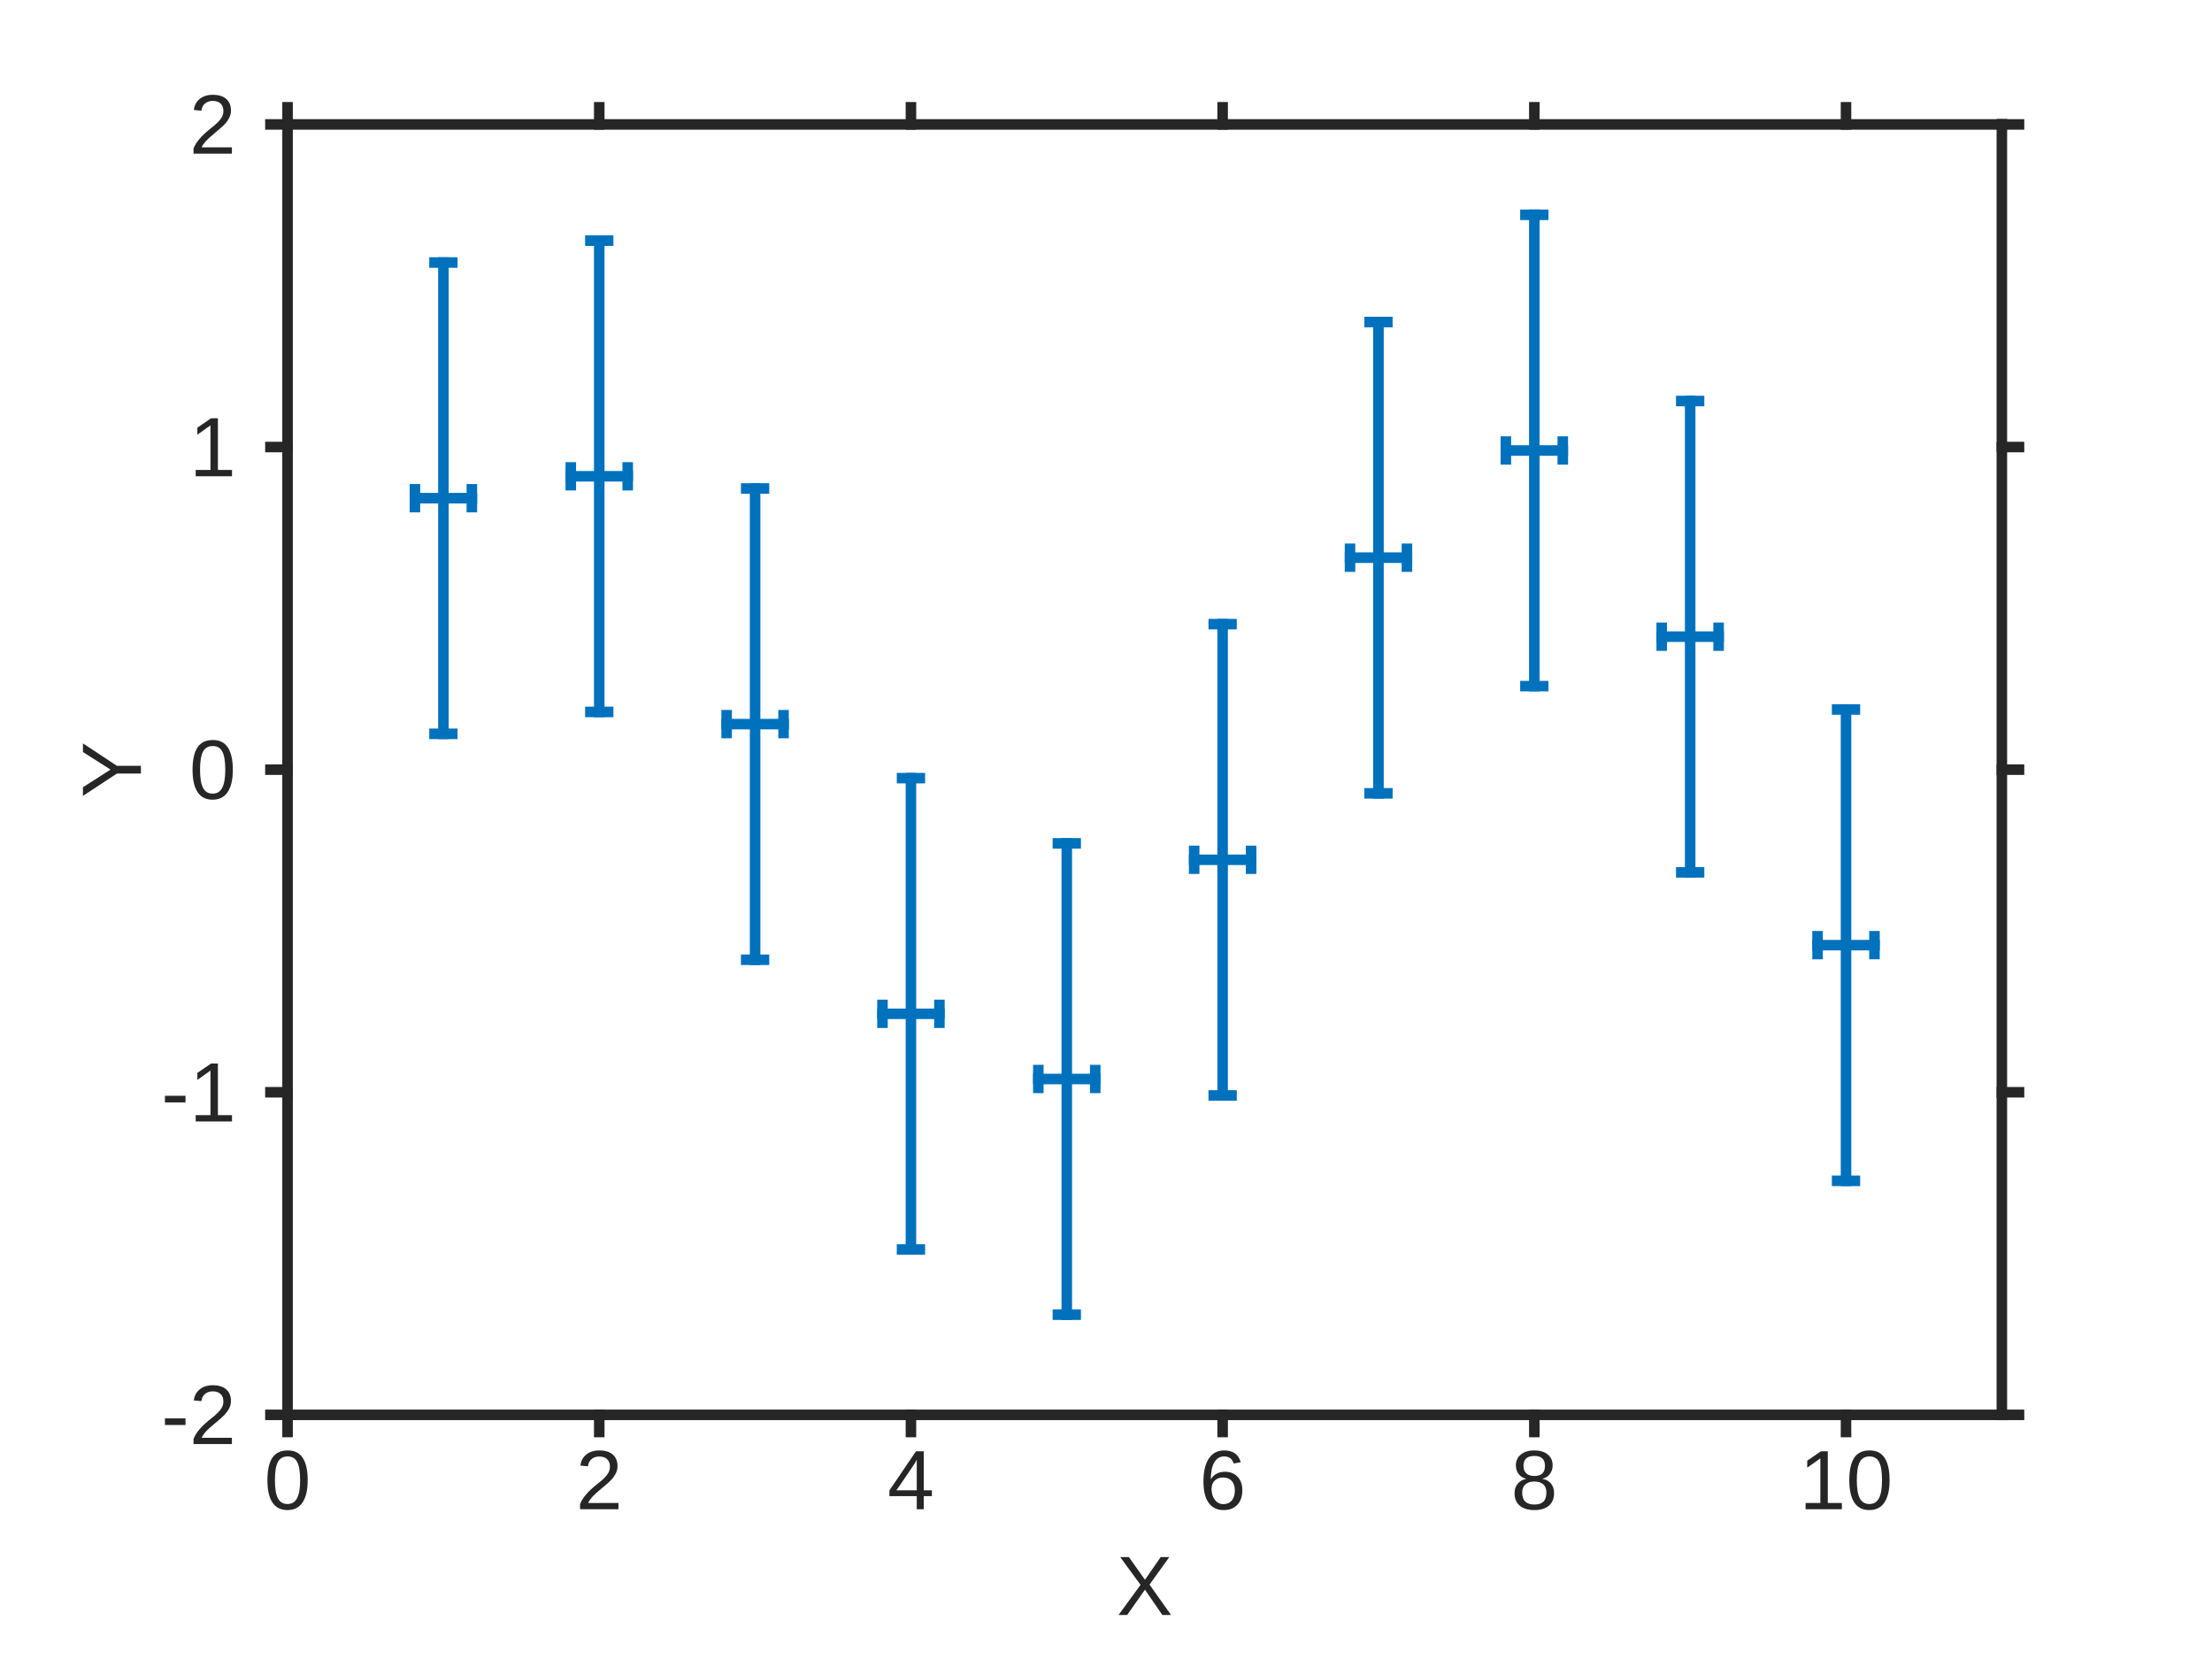
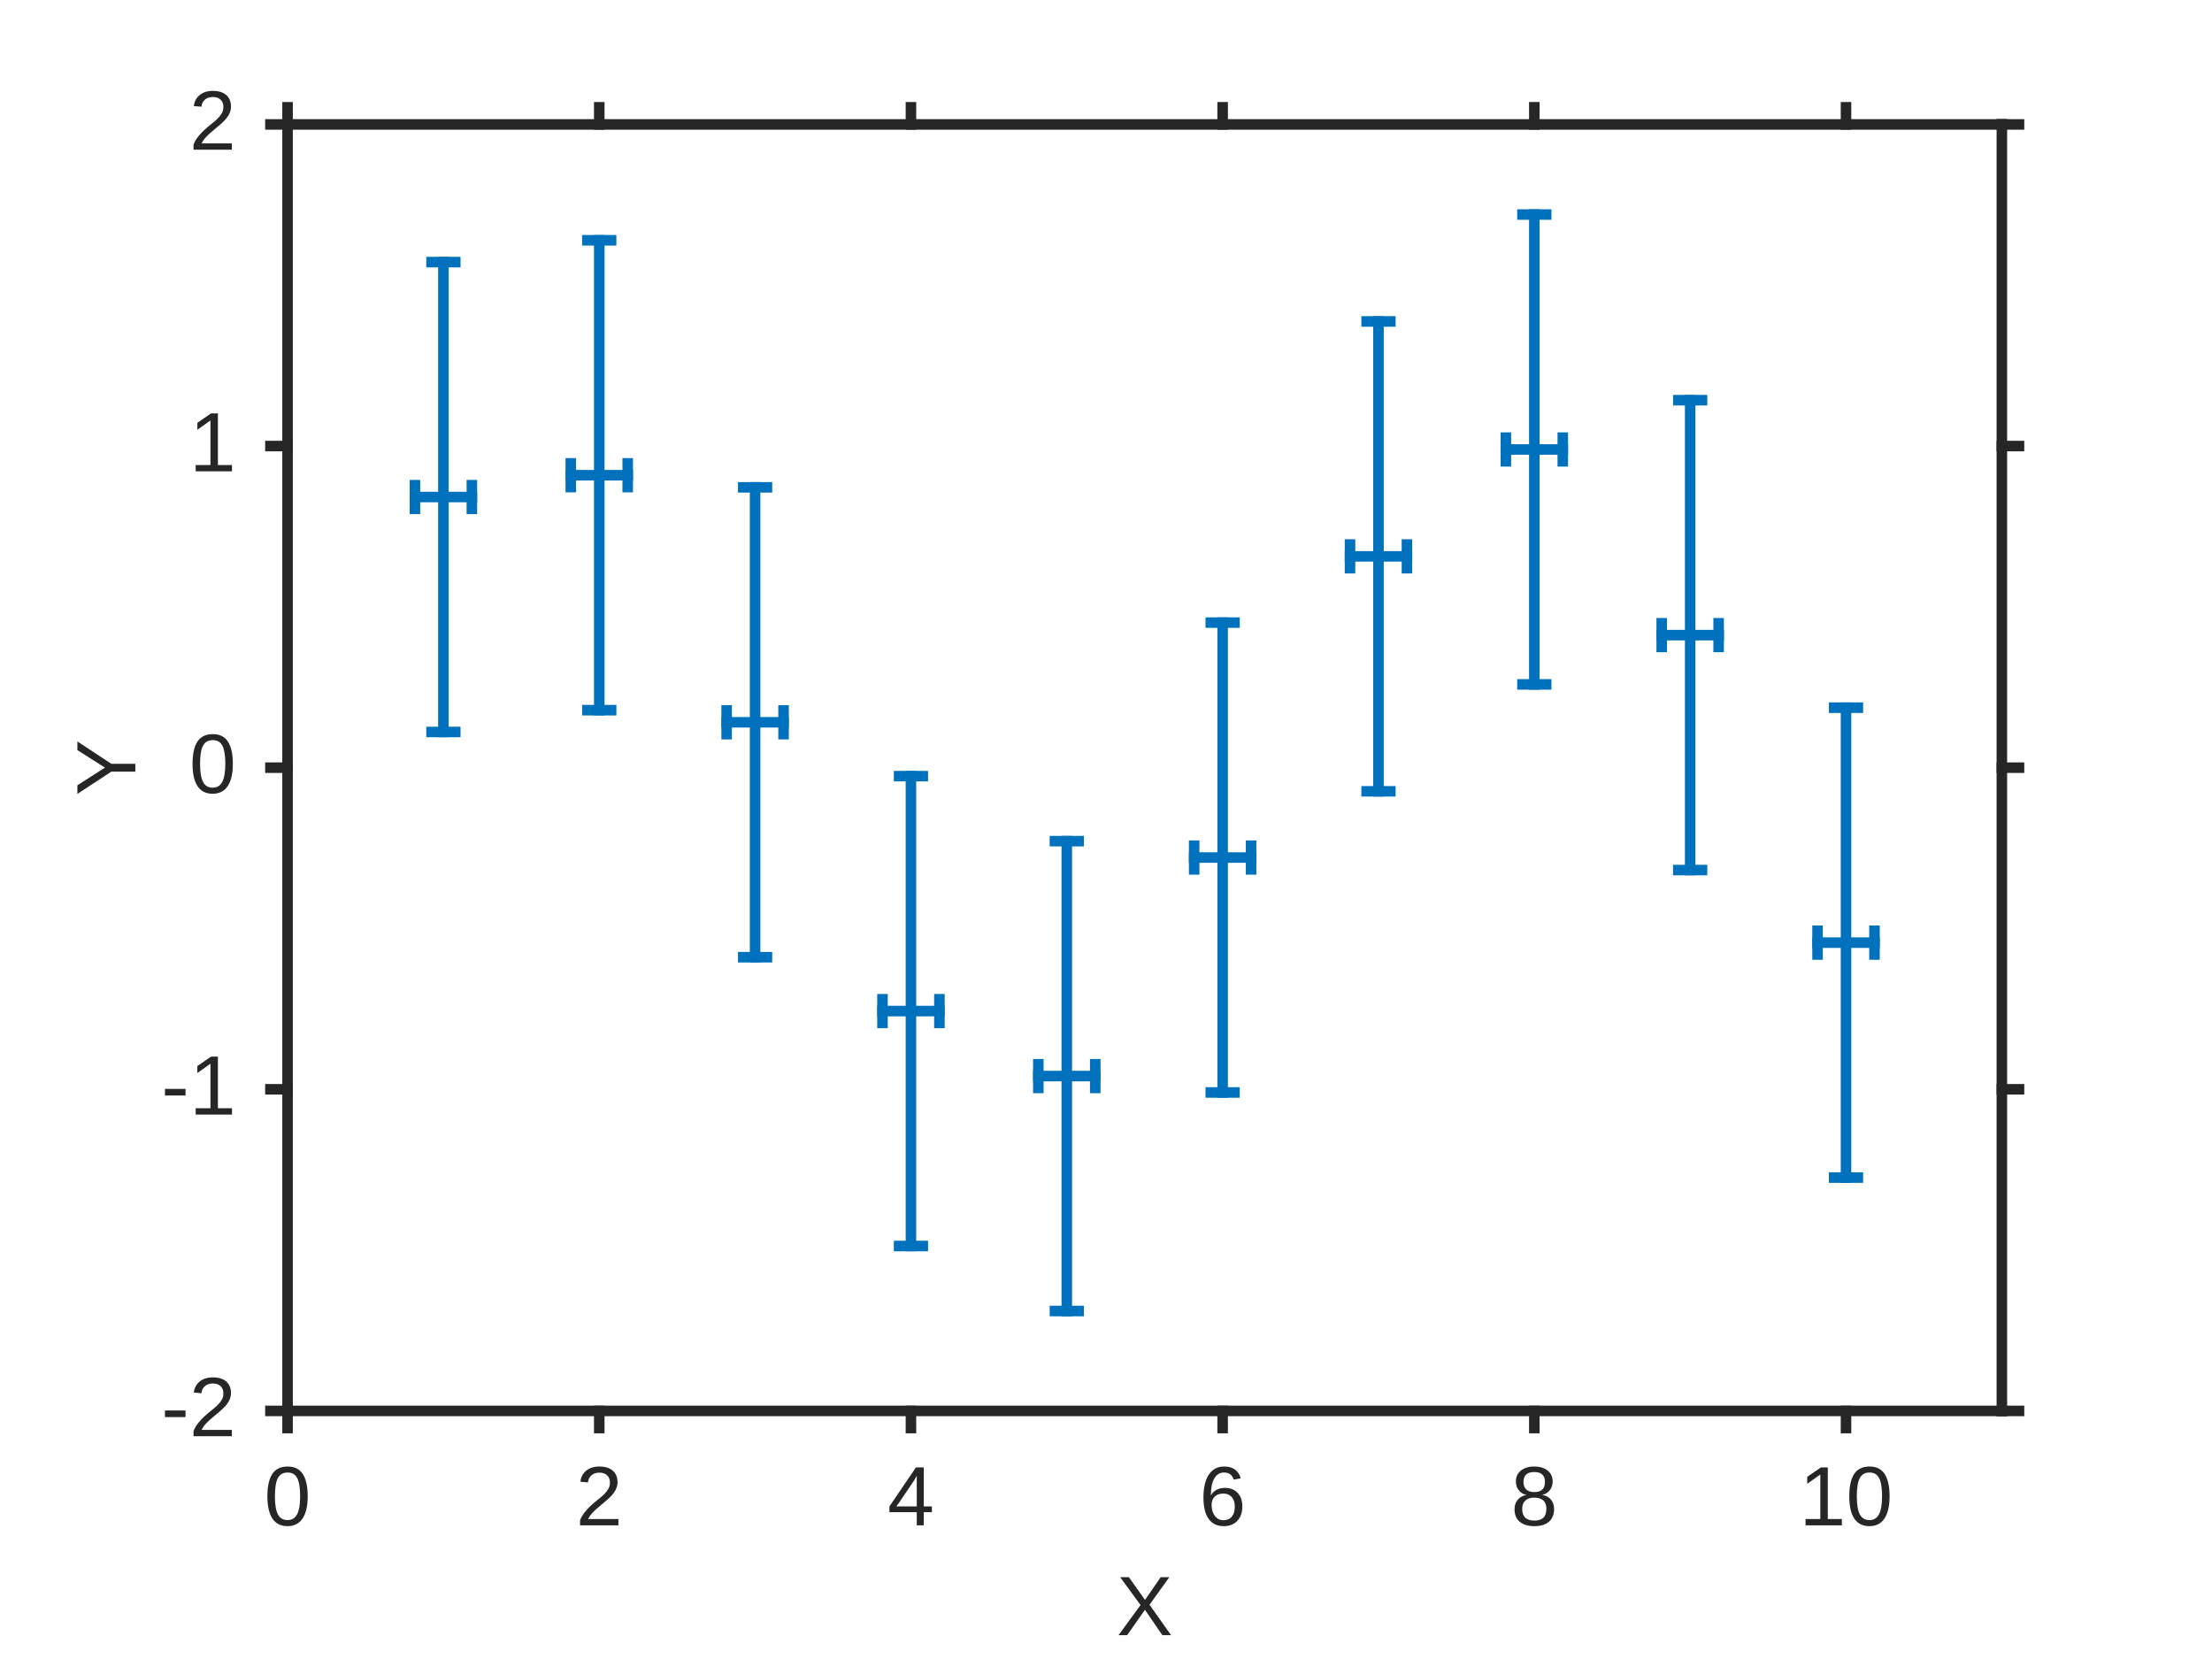
- <svg xmlns="http://www.w3.org/2000/svg" preserveAspectRatio="xMinYMin meet" width="100%" height="100%" fill="none" viewBox="0 0 746.667 560.000" version="1.1">
+ <svg xmlns="http://www.w3.org/2000/svg" preserveAspectRatio="xMinYMin meet" width="100%" height="100%" fill="none" viewBox="0 0 560.000 420.000" version="1.1">
  <g id="topgroup">
-     <rect x="0" y="0" width="746.667" height="560.000" fill="#ffffff" stroke="none" />
+     <rect x="0" y="0" width="560.000" height="420.000" fill="#ffffff" stroke="none" />
    <g id="ID000000">
-       <polygon fill="#ffffff" fill-opacity="1.000" stroke="none" points="97.067,477.591 675.733,477.591 675.733,42.000 97.067,42.000 " />
-       <polygon fill="#ffffff" fill-opacity="1.000" stroke="none" points="97.067,42.000 675.733,42.000 675.733,42.000 97.067,42.000 " />
-       <polygon fill="#ffffff" fill-opacity="1.000" stroke="none" points="97.067,477.591 97.067,477.591 97.067,42.000 97.067,42.000 " />
+       <polygon fill="#ffffff" fill-opacity="1.000" stroke="none" points="72.800,357.193 506.800,357.193 506.800,31.500 72.800,31.500 " />
+       <polygon fill="#ffffff" fill-opacity="1.000" stroke="none" points="72.800,31.500 506.800,31.500 506.800,31.500 72.800,31.500 " />
+       <polygon fill="#ffffff" fill-opacity="1.000" stroke="none" points="72.800,357.193 72.800,357.193 72.800,31.500 72.800,31.500 " />
      <g>
        <g id="ID000002">
-           <g transform="translate(53.591,259.795)">
+           <g transform="translate(38.527,194.347)">
            <g transform="rotate(-90.000)">
-               <text x="0.000" y="0.000" font-family="Arial" text-anchor="middle" dominant-baseline="text-after-edge" font-size="21.333pt" fill="#262626">
+               <text x="0.000" y="-0.2em" font-family="Arial" text-anchor="middle" dominant-baseline="auto" font-size="16.000pt" fill="#262626">
                <tspan>Y</tspan>
              </text>
            </g>
          </g>
        </g>
        <g id="ID000003">
-           <g transform="translate(386.400,526.354)">
+           <g transform="translate(289.800,394.765)">
            <g transform="rotate(-0.000)">
-               <text x="0.000" y="0.000" font-family="Arial" text-anchor="middle" dominant-baseline="text-before-edge" font-size="21.333pt" fill="#262626">
+               <text x="0.000" y="0.9em" font-family="Arial" text-anchor="middle" dominant-baseline="auto" font-size="16.000pt" fill="#262626">
                <tspan>X</tspan>
              </text>
            </g>
          </g>
        </g>
        <g id="ID000004">
</g>
        <g id="ID000005" clip-path="url(#ID000001)">
-           <polyline fill="none" stroke-linecap="square" stroke-linejoin="round" stroke="#0071bc" stroke-width="2.667pt" stroke-dasharray="none" stroke-opacity="1.000" points="140.066,168.161 159.280,168.161 " />
-           <polyline fill="none" stroke-linecap="square" stroke-linejoin="round" stroke="#0071bc" stroke-width="2.667pt" stroke-dasharray="none" stroke-opacity="1.000" points="192.672,160.775 211.886,160.775 " />
-           <polyline fill="none" stroke-linecap="square" stroke-linejoin="round" stroke="#0071bc" stroke-width="2.667pt" stroke-dasharray="none" stroke-opacity="1.000" points="245.278,244.428 264.492,244.428 " />
-           <polyline fill="none" stroke-linecap="square" stroke-linejoin="round" stroke="#0071bc" stroke-width="2.667pt" stroke-dasharray="none" stroke-opacity="1.000" points="297.884,342.210 317.098,342.210 " />
-           <polyline fill="none" stroke-linecap="square" stroke-linejoin="round" stroke="#0071bc" stroke-width="2.667pt" stroke-dasharray="none" stroke-opacity="1.000" points="350.490,364.220 369.704,364.220 " />
-           <polyline fill="none" stroke-linecap="square" stroke-linejoin="round" stroke="#0071bc" stroke-width="2.667pt" stroke-dasharray="none" stroke-opacity="1.000" points="403.096,290.223 422.310,290.223 " />
-           <polyline fill="none" stroke-linecap="square" stroke-linejoin="round" stroke="#0071bc" stroke-width="2.667pt" stroke-dasharray="none" stroke-opacity="1.000" points="455.702,188.251 474.916,188.251 " />
-           <polyline fill="none" stroke-linecap="square" stroke-linejoin="round" stroke="#0071bc" stroke-width="2.667pt" stroke-dasharray="none" stroke-opacity="1.000" points="508.308,152.057 527.522,152.057 " />
-           <polyline fill="none" stroke-linecap="square" stroke-linejoin="round" stroke="#0071bc" stroke-width="2.667pt" stroke-dasharray="none" stroke-opacity="1.000" points="560.914,214.917 580.128,214.917 " />
-           <polyline fill="none" stroke-linecap="square" stroke-linejoin="round" stroke="#0071bc" stroke-width="2.667pt" stroke-dasharray="none" stroke-opacity="1.000" points="613.520,319.038 632.734,319.038 " />
-           <polyline fill="none" stroke-linecap="square" stroke-linejoin="round" stroke="#0071bc" stroke-width="2.667pt" stroke-dasharray="none" stroke-opacity="1.000" points="140.066,171.161 140.066,165.161 " />
-           <polyline fill="none" stroke-linecap="square" stroke-linejoin="round" stroke="#0071bc" stroke-width="2.667pt" stroke-dasharray="none" stroke-opacity="1.000" points="159.280,171.161 159.280,165.161 " />
-           <polyline fill="none" stroke-linecap="square" stroke-linejoin="round" stroke="#0071bc" stroke-width="2.667pt" stroke-dasharray="none" stroke-opacity="1.000" points="192.672,163.775 192.672,157.775 " />
-           <polyline fill="none" stroke-linecap="square" stroke-linejoin="round" stroke="#0071bc" stroke-width="2.667pt" stroke-dasharray="none" stroke-opacity="1.000" points="211.886,163.775 211.886,157.775 " />
-           <polyline fill="none" stroke-linecap="square" stroke-linejoin="round" stroke="#0071bc" stroke-width="2.667pt" stroke-dasharray="none" stroke-opacity="1.000" points="245.278,247.428 245.278,241.428 " />
-           <polyline fill="none" stroke-linecap="square" stroke-linejoin="round" stroke="#0071bc" stroke-width="2.667pt" stroke-dasharray="none" stroke-opacity="1.000" points="264.492,247.428 264.492,241.428 " />
-           <polyline fill="none" stroke-linecap="square" stroke-linejoin="round" stroke="#0071bc" stroke-width="2.667pt" stroke-dasharray="none" stroke-opacity="1.000" points="297.884,345.210 297.884,339.210 " />
-           <polyline fill="none" stroke-linecap="square" stroke-linejoin="round" stroke="#0071bc" stroke-width="2.667pt" stroke-dasharray="none" stroke-opacity="1.000" points="317.098,345.210 317.098,339.210 " />
-           <polyline fill="none" stroke-linecap="square" stroke-linejoin="round" stroke="#0071bc" stroke-width="2.667pt" stroke-dasharray="none" stroke-opacity="1.000" points="350.490,367.220 350.490,361.220 " />
-           <polyline fill="none" stroke-linecap="square" stroke-linejoin="round" stroke="#0071bc" stroke-width="2.667pt" stroke-dasharray="none" stroke-opacity="1.000" points="369.704,367.220 369.704,361.220 " />
-           <polyline fill="none" stroke-linecap="square" stroke-linejoin="round" stroke="#0071bc" stroke-width="2.667pt" stroke-dasharray="none" stroke-opacity="1.000" points="403.096,293.223 403.096,287.223 " />
-           <polyline fill="none" stroke-linecap="square" stroke-linejoin="round" stroke="#0071bc" stroke-width="2.667pt" stroke-dasharray="none" stroke-opacity="1.000" points="422.310,293.223 422.310,287.223 " />
-           <polyline fill="none" stroke-linecap="square" stroke-linejoin="round" stroke="#0071bc" stroke-width="2.667pt" stroke-dasharray="none" stroke-opacity="1.000" points="455.702,191.251 455.702,185.251 " />
-           <polyline fill="none" stroke-linecap="square" stroke-linejoin="round" stroke="#0071bc" stroke-width="2.667pt" stroke-dasharray="none" stroke-opacity="1.000" points="474.916,191.251 474.916,185.251 " />
-           <polyline fill="none" stroke-linecap="square" stroke-linejoin="round" stroke="#0071bc" stroke-width="2.667pt" stroke-dasharray="none" stroke-opacity="1.000" points="508.308,155.057 508.308,149.057 " />
-           <polyline fill="none" stroke-linecap="square" stroke-linejoin="round" stroke="#0071bc" stroke-width="2.667pt" stroke-dasharray="none" stroke-opacity="1.000" points="527.522,155.057 527.522,149.057 " />
-           <polyline fill="none" stroke-linecap="square" stroke-linejoin="round" stroke="#0071bc" stroke-width="2.667pt" stroke-dasharray="none" stroke-opacity="1.000" points="560.914,217.917 560.914,211.917 " />
-           <polyline fill="none" stroke-linecap="square" stroke-linejoin="round" stroke="#0071bc" stroke-width="2.667pt" stroke-dasharray="none" stroke-opacity="1.000" points="580.128,217.917 580.128,211.917 " />
-           <polyline fill="none" stroke-linecap="square" stroke-linejoin="round" stroke="#0071bc" stroke-width="2.667pt" stroke-dasharray="none" stroke-opacity="1.000" points="613.520,322.038 613.520,316.038 " />
-           <polyline fill="none" stroke-linecap="square" stroke-linejoin="round" stroke="#0071bc" stroke-width="2.667pt" stroke-dasharray="none" stroke-opacity="1.000" points="632.734,322.038 632.734,316.038 " />
-           <polyline fill="none" stroke-linecap="square" stroke-linejoin="round" stroke="#0071bc" stroke-width="2.667pt" stroke-dasharray="none" stroke-opacity="1.000" points="149.673,247.708 149.673,88.615 " />
-           <polyline fill="none" stroke-linecap="square" stroke-linejoin="round" stroke="#0071bc" stroke-width="2.667pt" stroke-dasharray="none" stroke-opacity="1.000" points="202.279,240.322 202.279,81.228 " />
-           <polyline fill="none" stroke-linecap="square" stroke-linejoin="round" stroke="#0071bc" stroke-width="2.667pt" stroke-dasharray="none" stroke-opacity="1.000" points="254.885,323.975 254.885,164.881 " />
-           <polyline fill="none" stroke-linecap="square" stroke-linejoin="round" stroke="#0071bc" stroke-width="2.667pt" stroke-dasharray="none" stroke-opacity="1.000" points="307.491,421.756 307.491,262.663 " />
-           <polyline fill="none" stroke-linecap="square" stroke-linejoin="round" stroke="#0071bc" stroke-width="2.667pt" stroke-dasharray="none" stroke-opacity="1.000" points="360.097,443.767 360.097,284.674 " />
-           <polyline fill="none" stroke-linecap="square" stroke-linejoin="round" stroke="#0071bc" stroke-width="2.667pt" stroke-dasharray="none" stroke-opacity="1.000" points="412.703,369.770 412.703,210.677 " />
-           <polyline fill="none" stroke-linecap="square" stroke-linejoin="round" stroke="#0071bc" stroke-width="2.667pt" stroke-dasharray="none" stroke-opacity="1.000" points="465.309,267.798 465.309,108.705 " />
-           <polyline fill="none" stroke-linecap="square" stroke-linejoin="round" stroke="#0071bc" stroke-width="2.667pt" stroke-dasharray="none" stroke-opacity="1.000" points="517.915,231.603 517.915,72.510 " />
-           <polyline fill="none" stroke-linecap="square" stroke-linejoin="round" stroke="#0071bc" stroke-width="2.667pt" stroke-dasharray="none" stroke-opacity="1.000" points="570.521,294.463 570.521,135.370 " />
-           <polyline fill="none" stroke-linecap="square" stroke-linejoin="round" stroke="#0071bc" stroke-width="2.667pt" stroke-dasharray="none" stroke-opacity="1.000" points="623.127,398.585 623.127,239.492 " />
-           <polyline fill="none" stroke-linecap="square" stroke-linejoin="round" stroke="#0071bc" stroke-width="2.667pt" stroke-dasharray="none" stroke-opacity="1.000" points="152.673,247.708 146.673,247.708 " />
-           <polyline fill="none" stroke-linecap="square" stroke-linejoin="round" stroke="#0071bc" stroke-width="2.667pt" stroke-dasharray="none" stroke-opacity="1.000" points="152.673,88.615 146.673,88.615 " />
-           <polyline fill="none" stroke-linecap="square" stroke-linejoin="round" stroke="#0071bc" stroke-width="2.667pt" stroke-dasharray="none" stroke-opacity="1.000" points="205.279,240.322 199.279,240.322 " />
-           <polyline fill="none" stroke-linecap="square" stroke-linejoin="round" stroke="#0071bc" stroke-width="2.667pt" stroke-dasharray="none" stroke-opacity="1.000" points="205.279,81.228 199.279,81.228 " />
-           <polyline fill="none" stroke-linecap="square" stroke-linejoin="round" stroke="#0071bc" stroke-width="2.667pt" stroke-dasharray="none" stroke-opacity="1.000" points="257.885,323.975 251.885,323.975 " />
-           <polyline fill="none" stroke-linecap="square" stroke-linejoin="round" stroke="#0071bc" stroke-width="2.667pt" stroke-dasharray="none" stroke-opacity="1.000" points="257.885,164.881 251.885,164.881 " />
-           <polyline fill="none" stroke-linecap="square" stroke-linejoin="round" stroke="#0071bc" stroke-width="2.667pt" stroke-dasharray="none" stroke-opacity="1.000" points="310.491,421.756 304.491,421.756 " />
-           <polyline fill="none" stroke-linecap="square" stroke-linejoin="round" stroke="#0071bc" stroke-width="2.667pt" stroke-dasharray="none" stroke-opacity="1.000" points="310.491,262.663 304.491,262.663 " />
-           <polyline fill="none" stroke-linecap="square" stroke-linejoin="round" stroke="#0071bc" stroke-width="2.667pt" stroke-dasharray="none" stroke-opacity="1.000" points="363.097,443.767 357.097,443.767 " />
-           <polyline fill="none" stroke-linecap="square" stroke-linejoin="round" stroke="#0071bc" stroke-width="2.667pt" stroke-dasharray="none" stroke-opacity="1.000" points="363.097,284.674 357.097,284.674 " />
-           <polyline fill="none" stroke-linecap="square" stroke-linejoin="round" stroke="#0071bc" stroke-width="2.667pt" stroke-dasharray="none" stroke-opacity="1.000" points="415.703,369.770 409.703,369.770 " />
-           <polyline fill="none" stroke-linecap="square" stroke-linejoin="round" stroke="#0071bc" stroke-width="2.667pt" stroke-dasharray="none" stroke-opacity="1.000" points="415.703,210.677 409.703,210.677 " />
-           <polyline fill="none" stroke-linecap="square" stroke-linejoin="round" stroke="#0071bc" stroke-width="2.667pt" stroke-dasharray="none" stroke-opacity="1.000" points="468.309,267.798 462.309,267.798 " />
-           <polyline fill="none" stroke-linecap="square" stroke-linejoin="round" stroke="#0071bc" stroke-width="2.667pt" stroke-dasharray="none" stroke-opacity="1.000" points="468.309,108.705 462.309,108.705 " />
-           <polyline fill="none" stroke-linecap="square" stroke-linejoin="round" stroke="#0071bc" stroke-width="2.667pt" stroke-dasharray="none" stroke-opacity="1.000" points="520.915,231.603 514.915,231.603 " />
-           <polyline fill="none" stroke-linecap="square" stroke-linejoin="round" stroke="#0071bc" stroke-width="2.667pt" stroke-dasharray="none" stroke-opacity="1.000" points="520.915,72.510 514.915,72.510 " />
-           <polyline fill="none" stroke-linecap="square" stroke-linejoin="round" stroke="#0071bc" stroke-width="2.667pt" stroke-dasharray="none" stroke-opacity="1.000" points="573.521,294.463 567.521,294.463 " />
-           <polyline fill="none" stroke-linecap="square" stroke-linejoin="round" stroke="#0071bc" stroke-width="2.667pt" stroke-dasharray="none" stroke-opacity="1.000" points="573.521,135.370 567.521,135.370 " />
-           <polyline fill="none" stroke-linecap="square" stroke-linejoin="round" stroke="#0071bc" stroke-width="2.667pt" stroke-dasharray="none" stroke-opacity="1.000" points="626.127,398.585 620.127,398.585 " />
-           <polyline fill="none" stroke-linecap="square" stroke-linejoin="round" stroke="#0071bc" stroke-width="2.667pt" stroke-dasharray="none" stroke-opacity="1.000" points="626.127,239.492 620.127,239.492 " />
+           <polyline fill="none" stroke-linecap="square" stroke-linejoin="round" stroke="#0071bc" stroke-width="2.000pt" stroke-dasharray="none" stroke-opacity="1.000" points="105.049,125.831 119.460,125.831 " />
+           <polyline fill="none" stroke-linecap="square" stroke-linejoin="round" stroke="#0071bc" stroke-width="2.000pt" stroke-dasharray="none" stroke-opacity="1.000" points="144.504,120.309 158.914,120.309 " />
+           <polyline fill="none" stroke-linecap="square" stroke-linejoin="round" stroke="#0071bc" stroke-width="2.000pt" stroke-dasharray="none" stroke-opacity="1.000" points="183.959,182.856 198.369,182.856 " />
+           <polyline fill="none" stroke-linecap="square" stroke-linejoin="round" stroke="#0071bc" stroke-width="2.000pt" stroke-dasharray="none" stroke-opacity="1.000" points="223.413,255.968 237.823,255.968 " />
+           <polyline fill="none" stroke-linecap="square" stroke-linejoin="round" stroke="#0071bc" stroke-width="2.000pt" stroke-dasharray="none" stroke-opacity="1.000" points="262.868,272.425 277.278,272.425 " />
+           <polyline fill="none" stroke-linecap="square" stroke-linejoin="round" stroke="#0071bc" stroke-width="2.000pt" stroke-dasharray="none" stroke-opacity="1.000" points="302.322,217.098 316.732,217.098 " />
+           <polyline fill="none" stroke-linecap="square" stroke-linejoin="round" stroke="#0071bc" stroke-width="2.000pt" stroke-dasharray="none" stroke-opacity="1.000" points="341.777,140.853 356.187,140.853 " />
+           <polyline fill="none" stroke-linecap="square" stroke-linejoin="round" stroke="#0071bc" stroke-width="2.000pt" stroke-dasharray="none" stroke-opacity="1.000" points="381.231,113.790 395.641,113.790 " />
+           <polyline fill="none" stroke-linecap="square" stroke-linejoin="round" stroke="#0071bc" stroke-width="2.000pt" stroke-dasharray="none" stroke-opacity="1.000" points="420.686,160.791 435.096,160.791 " />
+           <polyline fill="none" stroke-linecap="square" stroke-linejoin="round" stroke="#0071bc" stroke-width="2.000pt" stroke-dasharray="none" stroke-opacity="1.000" points="460.140,238.643 474.551,238.643 " />
+           <polyline fill="none" stroke-linecap="square" stroke-linejoin="round" stroke="#0071bc" stroke-width="2.000pt" stroke-dasharray="none" stroke-opacity="1.000" points="105.049,128.831 105.049,122.831 " />
+           <polyline fill="none" stroke-linecap="square" stroke-linejoin="round" stroke="#0071bc" stroke-width="2.000pt" stroke-dasharray="none" stroke-opacity="1.000" points="119.460,128.831 119.460,122.831 " />
+           <polyline fill="none" stroke-linecap="square" stroke-linejoin="round" stroke="#0071bc" stroke-width="2.000pt" stroke-dasharray="none" stroke-opacity="1.000" points="144.504,123.309 144.504,117.309 " />
+           <polyline fill="none" stroke-linecap="square" stroke-linejoin="round" stroke="#0071bc" stroke-width="2.000pt" stroke-dasharray="none" stroke-opacity="1.000" points="158.914,123.309 158.914,117.309 " />
+           <polyline fill="none" stroke-linecap="square" stroke-linejoin="round" stroke="#0071bc" stroke-width="2.000pt" stroke-dasharray="none" stroke-opacity="1.000" points="183.959,185.856 183.959,179.856 " />
+           <polyline fill="none" stroke-linecap="square" stroke-linejoin="round" stroke="#0071bc" stroke-width="2.000pt" stroke-dasharray="none" stroke-opacity="1.000" points="198.369,185.856 198.369,179.856 " />
+           <polyline fill="none" stroke-linecap="square" stroke-linejoin="round" stroke="#0071bc" stroke-width="2.000pt" stroke-dasharray="none" stroke-opacity="1.000" points="223.413,258.968 223.413,252.968 " />
+           <polyline fill="none" stroke-linecap="square" stroke-linejoin="round" stroke="#0071bc" stroke-width="2.000pt" stroke-dasharray="none" stroke-opacity="1.000" points="237.823,258.968 237.823,252.968 " />
+           <polyline fill="none" stroke-linecap="square" stroke-linejoin="round" stroke="#0071bc" stroke-width="2.000pt" stroke-dasharray="none" stroke-opacity="1.000" points="262.868,275.425 262.868,269.425 " />
+           <polyline fill="none" stroke-linecap="square" stroke-linejoin="round" stroke="#0071bc" stroke-width="2.000pt" stroke-dasharray="none" stroke-opacity="1.000" points="277.278,275.425 277.278,269.425 " />
+           <polyline fill="none" stroke-linecap="square" stroke-linejoin="round" stroke="#0071bc" stroke-width="2.000pt" stroke-dasharray="none" stroke-opacity="1.000" points="302.322,220.098 302.322,214.098 " />
+           <polyline fill="none" stroke-linecap="square" stroke-linejoin="round" stroke="#0071bc" stroke-width="2.000pt" stroke-dasharray="none" stroke-opacity="1.000" points="316.732,220.098 316.732,214.098 " />
+           <polyline fill="none" stroke-linecap="square" stroke-linejoin="round" stroke="#0071bc" stroke-width="2.000pt" stroke-dasharray="none" stroke-opacity="1.000" points="341.777,143.853 341.777,137.853 " />
+           <polyline fill="none" stroke-linecap="square" stroke-linejoin="round" stroke="#0071bc" stroke-width="2.000pt" stroke-dasharray="none" stroke-opacity="1.000" points="356.187,143.853 356.187,137.853 " />
+           <polyline fill="none" stroke-linecap="square" stroke-linejoin="round" stroke="#0071bc" stroke-width="2.000pt" stroke-dasharray="none" stroke-opacity="1.000" points="381.231,116.790 381.231,110.790 " />
+           <polyline fill="none" stroke-linecap="square" stroke-linejoin="round" stroke="#0071bc" stroke-width="2.000pt" stroke-dasharray="none" stroke-opacity="1.000" points="395.641,116.790 395.641,110.790 " />
+           <polyline fill="none" stroke-linecap="square" stroke-linejoin="round" stroke="#0071bc" stroke-width="2.000pt" stroke-dasharray="none" stroke-opacity="1.000" points="420.686,163.791 420.686,157.791 " />
+           <polyline fill="none" stroke-linecap="square" stroke-linejoin="round" stroke="#0071bc" stroke-width="2.000pt" stroke-dasharray="none" stroke-opacity="1.000" points="435.096,163.791 435.096,157.791 " />
+           <polyline fill="none" stroke-linecap="square" stroke-linejoin="round" stroke="#0071bc" stroke-width="2.000pt" stroke-dasharray="none" stroke-opacity="1.000" points="460.140,241.643 460.140,235.643 " />
+           <polyline fill="none" stroke-linecap="square" stroke-linejoin="round" stroke="#0071bc" stroke-width="2.000pt" stroke-dasharray="none" stroke-opacity="1.000" points="474.551,241.643 474.551,235.643 " />
+           <polyline fill="none" stroke-linecap="square" stroke-linejoin="round" stroke="#0071bc" stroke-width="2.000pt" stroke-dasharray="none" stroke-opacity="1.000" points="112.255,185.309 112.255,66.354 " />
+           <polyline fill="none" stroke-linecap="square" stroke-linejoin="round" stroke="#0071bc" stroke-width="2.000pt" stroke-dasharray="none" stroke-opacity="1.000" points="151.709,179.786 151.709,60.831 " />
+           <polyline fill="none" stroke-linecap="square" stroke-linejoin="round" stroke="#0071bc" stroke-width="2.000pt" stroke-dasharray="none" stroke-opacity="1.000" points="191.164,242.334 191.164,123.379 " />
+           <polyline fill="none" stroke-linecap="square" stroke-linejoin="round" stroke="#0071bc" stroke-width="2.000pt" stroke-dasharray="none" stroke-opacity="1.000" points="230.618,315.445 230.618,196.491 " />
+           <polyline fill="none" stroke-linecap="square" stroke-linejoin="round" stroke="#0071bc" stroke-width="2.000pt" stroke-dasharray="none" stroke-opacity="1.000" points="270.073,331.903 270.073,212.948 " />
+           <polyline fill="none" stroke-linecap="square" stroke-linejoin="round" stroke="#0071bc" stroke-width="2.000pt" stroke-dasharray="none" stroke-opacity="1.000" points="309.527,276.575 309.527,157.620 " />
+           <polyline fill="none" stroke-linecap="square" stroke-linejoin="round" stroke="#0071bc" stroke-width="2.000pt" stroke-dasharray="none" stroke-opacity="1.000" points="348.982,200.330 348.982,81.375 " />
+           <polyline fill="none" stroke-linecap="square" stroke-linejoin="round" stroke="#0071bc" stroke-width="2.000pt" stroke-dasharray="none" stroke-opacity="1.000" points="388.436,173.267 388.436,54.312 " />
+           <polyline fill="none" stroke-linecap="square" stroke-linejoin="round" stroke="#0071bc" stroke-width="2.000pt" stroke-dasharray="none" stroke-opacity="1.000" points="427.891,220.268 427.891,101.313 " />
+           <polyline fill="none" stroke-linecap="square" stroke-linejoin="round" stroke="#0071bc" stroke-width="2.000pt" stroke-dasharray="none" stroke-opacity="1.000" points="467.345,298.120 467.345,179.165 " />
+           <polyline fill="none" stroke-linecap="square" stroke-linejoin="round" stroke="#0071bc" stroke-width="2.000pt" stroke-dasharray="none" stroke-opacity="1.000" points="115.255,185.309 109.255,185.309 " />
+           <polyline fill="none" stroke-linecap="square" stroke-linejoin="round" stroke="#0071bc" stroke-width="2.000pt" stroke-dasharray="none" stroke-opacity="1.000" points="115.255,66.354 109.255,66.354 " />
+           <polyline fill="none" stroke-linecap="square" stroke-linejoin="round" stroke="#0071bc" stroke-width="2.000pt" stroke-dasharray="none" stroke-opacity="1.000" points="154.709,179.786 148.709,179.786 " />
+           <polyline fill="none" stroke-linecap="square" stroke-linejoin="round" stroke="#0071bc" stroke-width="2.000pt" stroke-dasharray="none" stroke-opacity="1.000" points="154.709,60.831 148.709,60.831 " />
+           <polyline fill="none" stroke-linecap="square" stroke-linejoin="round" stroke="#0071bc" stroke-width="2.000pt" stroke-dasharray="none" stroke-opacity="1.000" points="194.164,242.334 188.164,242.334 " />
+           <polyline fill="none" stroke-linecap="square" stroke-linejoin="round" stroke="#0071bc" stroke-width="2.000pt" stroke-dasharray="none" stroke-opacity="1.000" points="194.164,123.379 188.164,123.379 " />
+           <polyline fill="none" stroke-linecap="square" stroke-linejoin="round" stroke="#0071bc" stroke-width="2.000pt" stroke-dasharray="none" stroke-opacity="1.000" points="233.618,315.445 227.618,315.445 " />
+           <polyline fill="none" stroke-linecap="square" stroke-linejoin="round" stroke="#0071bc" stroke-width="2.000pt" stroke-dasharray="none" stroke-opacity="1.000" points="233.618,196.491 227.618,196.491 " />
+           <polyline fill="none" stroke-linecap="square" stroke-linejoin="round" stroke="#0071bc" stroke-width="2.000pt" stroke-dasharray="none" stroke-opacity="1.000" points="273.073,331.903 267.073,331.903 " />
+           <polyline fill="none" stroke-linecap="square" stroke-linejoin="round" stroke="#0071bc" stroke-width="2.000pt" stroke-dasharray="none" stroke-opacity="1.000" points="273.073,212.948 267.073,212.948 " />
+           <polyline fill="none" stroke-linecap="square" stroke-linejoin="round" stroke="#0071bc" stroke-width="2.000pt" stroke-dasharray="none" stroke-opacity="1.000" points="312.527,276.575 306.527,276.575 " />
+           <polyline fill="none" stroke-linecap="square" stroke-linejoin="round" stroke="#0071bc" stroke-width="2.000pt" stroke-dasharray="none" stroke-opacity="1.000" points="312.527,157.620 306.527,157.620 " />
+           <polyline fill="none" stroke-linecap="square" stroke-linejoin="round" stroke="#0071bc" stroke-width="2.000pt" stroke-dasharray="none" stroke-opacity="1.000" points="351.982,200.330 345.982,200.330 " />
+           <polyline fill="none" stroke-linecap="square" stroke-linejoin="round" stroke="#0071bc" stroke-width="2.000pt" stroke-dasharray="none" stroke-opacity="1.000" points="351.982,81.375 345.982,81.375 " />
+           <polyline fill="none" stroke-linecap="square" stroke-linejoin="round" stroke="#0071bc" stroke-width="2.000pt" stroke-dasharray="none" stroke-opacity="1.000" points="391.436,173.267 385.436,173.267 " />
+           <polyline fill="none" stroke-linecap="square" stroke-linejoin="round" stroke="#0071bc" stroke-width="2.000pt" stroke-dasharray="none" stroke-opacity="1.000" points="391.436,54.312 385.436,54.312 " />
+           <polyline fill="none" stroke-linecap="square" stroke-linejoin="round" stroke="#0071bc" stroke-width="2.000pt" stroke-dasharray="none" stroke-opacity="1.000" points="430.891,220.268 424.891,220.268 " />
+           <polyline fill="none" stroke-linecap="square" stroke-linejoin="round" stroke="#0071bc" stroke-width="2.000pt" stroke-dasharray="none" stroke-opacity="1.000" points="430.891,101.313 424.891,101.313 " />
+           <polyline fill="none" stroke-linecap="square" stroke-linejoin="round" stroke="#0071bc" stroke-width="2.000pt" stroke-dasharray="none" stroke-opacity="1.000" points="470.345,298.120 464.345,298.120 " />
+           <polyline fill="none" stroke-linecap="square" stroke-linejoin="round" stroke="#0071bc" stroke-width="2.000pt" stroke-dasharray="none" stroke-opacity="1.000" points="470.345,179.165 464.345,179.165 " />
          <g>
-             <circle cx="149.673" cy="168.161" r="1.333" fill="#0071bc" stroke-linecap="square" stroke-linejoin="miter" stroke="none" stroke-width="2.667pt" />
-             <circle cx="202.279" cy="160.775" r="1.333" fill="#0071bc" stroke-linecap="square" stroke-linejoin="miter" stroke="none" stroke-width="2.667pt" />
-             <circle cx="254.885" cy="244.428" r="1.333" fill="#0071bc" stroke-linecap="square" stroke-linejoin="miter" stroke="none" stroke-width="2.667pt" />
-             <circle cx="307.491" cy="342.210" r="1.333" fill="#0071bc" stroke-linecap="square" stroke-linejoin="miter" stroke="none" stroke-width="2.667pt" />
-             <circle cx="360.097" cy="364.220" r="1.333" fill="#0071bc" stroke-linecap="square" stroke-linejoin="miter" stroke="none" stroke-width="2.667pt" />
-             <circle cx="412.703" cy="290.223" r="1.333" fill="#0071bc" stroke-linecap="square" stroke-linejoin="miter" stroke="none" stroke-width="2.667pt" />
-             <circle cx="465.309" cy="188.251" r="1.333" fill="#0071bc" stroke-linecap="square" stroke-linejoin="miter" stroke="none" stroke-width="2.667pt" />
-             <circle cx="517.915" cy="152.057" r="1.333" fill="#0071bc" stroke-linecap="square" stroke-linejoin="miter" stroke="none" stroke-width="2.667pt" />
-             <circle cx="570.521" cy="214.917" r="1.333" fill="#0071bc" stroke-linecap="square" stroke-linejoin="miter" stroke="none" stroke-width="2.667pt" />
-             <circle cx="623.127" cy="319.038" r="1.333" fill="#0071bc" stroke-linecap="square" stroke-linejoin="miter" stroke="none" stroke-width="2.667pt" />
+             <circle cx="112.255" cy="125.831" r="1.333" fill="#0071bc" fill-opacity="1.000" stroke-linecap="square" stroke-linejoin="miter" stroke="none" stroke-opacity="1.000" stroke-width="2.000pt" />
+             <circle cx="151.709" cy="120.309" r="1.333" fill="#0071bc" fill-opacity="1.000" stroke-linecap="square" stroke-linejoin="miter" stroke="none" stroke-opacity="1.000" stroke-width="2.000pt" />
+             <circle cx="191.164" cy="182.856" r="1.333" fill="#0071bc" fill-opacity="1.000" stroke-linecap="square" stroke-linejoin="miter" stroke="none" stroke-opacity="1.000" stroke-width="2.000pt" />
+             <circle cx="230.618" cy="255.968" r="1.333" fill="#0071bc" fill-opacity="1.000" stroke-linecap="square" stroke-linejoin="miter" stroke="none" stroke-opacity="1.000" stroke-width="2.000pt" />
+             <circle cx="270.073" cy="272.425" r="1.333" fill="#0071bc" fill-opacity="1.000" stroke-linecap="square" stroke-linejoin="miter" stroke="none" stroke-opacity="1.000" stroke-width="2.000pt" />
+             <circle cx="309.527" cy="217.098" r="1.333" fill="#0071bc" fill-opacity="1.000" stroke-linecap="square" stroke-linejoin="miter" stroke="none" stroke-opacity="1.000" stroke-width="2.000pt" />
+             <circle cx="348.982" cy="140.853" r="1.333" fill="#0071bc" fill-opacity="1.000" stroke-linecap="square" stroke-linejoin="miter" stroke="none" stroke-opacity="1.000" stroke-width="2.000pt" />
+             <circle cx="388.436" cy="113.790" r="1.333" fill="#0071bc" fill-opacity="1.000" stroke-linecap="square" stroke-linejoin="miter" stroke="none" stroke-opacity="1.000" stroke-width="2.000pt" />
+             <circle cx="427.891" cy="160.791" r="1.333" fill="#0071bc" fill-opacity="1.000" stroke-linecap="square" stroke-linejoin="miter" stroke="none" stroke-opacity="1.000" stroke-width="2.000pt" />
+             <circle cx="467.345" cy="238.643" r="1.333" fill="#0071bc" fill-opacity="1.000" stroke-linecap="square" stroke-linejoin="miter" stroke="none" stroke-opacity="1.000" stroke-width="2.000pt" />
          </g>
        </g>
        <clipPath id="ID000001">
-           <rect x="20.008" y="33.935" width="655.726" height="596.192" />
+           <rect x="72.800" y="31.500" width="434.000" height="325.693" />
        </clipPath>
      </g>
      <g>
-         <polyline fill="none" stroke-linecap="square" stroke-linejoin="miter" stroke="#262626" stroke-width="2.667pt" stroke-dasharray="none" stroke-opacity="1.000" points="97.067,477.591 97.067,483.378 " />
-         <polyline fill="none" stroke-linecap="square" stroke-linejoin="miter" stroke="#262626" stroke-width="2.667pt" stroke-dasharray="none" stroke-opacity="1.000" points="202.279,477.591 202.279,483.378 " />
-         <polyline fill="none" stroke-linecap="square" stroke-linejoin="miter" stroke="#262626" stroke-width="2.667pt" stroke-dasharray="none" stroke-opacity="1.000" points="307.491,477.591 307.491,483.378 " />
-         <polyline fill="none" stroke-linecap="square" stroke-linejoin="miter" stroke="#262626" stroke-width="2.667pt" stroke-dasharray="none" stroke-opacity="1.000" points="412.703,477.591 412.703,483.378 " />
-         <polyline fill="none" stroke-linecap="square" stroke-linejoin="miter" stroke="#262626" stroke-width="2.667pt" stroke-dasharray="none" stroke-opacity="1.000" points="517.915,477.591 517.915,483.378 " />
-         <polyline fill="none" stroke-linecap="square" stroke-linejoin="miter" stroke="#262626" stroke-width="2.667pt" stroke-dasharray="none" stroke-opacity="1.000" points="623.127,477.591 623.127,483.378 " />
-         <polyline fill="none" stroke-linecap="square" stroke-linejoin="miter" stroke="#262626" stroke-width="2.667pt" stroke-dasharray="none" stroke-opacity="1.000" points="97.067,477.591 675.733,477.591 " />
-         <polyline fill="none" stroke-linecap="square" stroke-linejoin="miter" stroke="#262626" stroke-width="2.667pt" stroke-dasharray="none" stroke-opacity="1.000" points="97.067,42.000 97.067,36.213 " />
-         <polyline fill="none" stroke-linecap="square" stroke-linejoin="miter" stroke="#262626" stroke-width="2.667pt" stroke-dasharray="none" stroke-opacity="1.000" points="202.279,42.000 202.279,36.213 " />
-         <polyline fill="none" stroke-linecap="square" stroke-linejoin="miter" stroke="#262626" stroke-width="2.667pt" stroke-dasharray="none" stroke-opacity="1.000" points="307.491,42.000 307.491,36.213 " />
-         <polyline fill="none" stroke-linecap="square" stroke-linejoin="miter" stroke="#262626" stroke-width="2.667pt" stroke-dasharray="none" stroke-opacity="1.000" points="412.703,42.000 412.703,36.213 " />
-         <polyline fill="none" stroke-linecap="square" stroke-linejoin="miter" stroke="#262626" stroke-width="2.667pt" stroke-dasharray="none" stroke-opacity="1.000" points="517.915,42.000 517.915,36.213 " />
-         <polyline fill="none" stroke-linecap="square" stroke-linejoin="miter" stroke="#262626" stroke-width="2.667pt" stroke-dasharray="none" stroke-opacity="1.000" points="623.127,42.000 623.127,36.213 " />
-         <polyline fill="none" stroke-linecap="square" stroke-linejoin="miter" stroke="#262626" stroke-width="2.667pt" stroke-dasharray="none" stroke-opacity="1.000" points="97.067,42.000 675.733,42.000 " />
-         <g transform="translate(97.067,490.659)">
-           <g transform="rotate(-0.000)">
-             <text x="0.000" y="0.000" font-family="Arial" text-anchor="middle" dominant-baseline="text-before-edge" font-size="21.333pt" fill="#262626">
+         <polyline fill="none" stroke-linecap="square" stroke-linejoin="miter" stroke="#262626" stroke-width="2.000pt" stroke-dasharray="none" stroke-opacity="1.000" points="72.800,357.193 72.800,361.533 " />
+         <polyline fill="none" stroke-linecap="square" stroke-linejoin="miter" stroke="#262626" stroke-width="2.000pt" stroke-dasharray="none" stroke-opacity="1.000" points="151.709,357.193 151.709,361.533 " />
+         <polyline fill="none" stroke-linecap="square" stroke-linejoin="miter" stroke="#262626" stroke-width="2.000pt" stroke-dasharray="none" stroke-opacity="1.000" points="230.618,357.193 230.618,361.533 " />
+         <polyline fill="none" stroke-linecap="square" stroke-linejoin="miter" stroke="#262626" stroke-width="2.000pt" stroke-dasharray="none" stroke-opacity="1.000" points="309.527,357.193 309.527,361.533 " />
+         <polyline fill="none" stroke-linecap="square" stroke-linejoin="miter" stroke="#262626" stroke-width="2.000pt" stroke-dasharray="none" stroke-opacity="1.000" points="388.436,357.193 388.436,361.533 " />
+         <polyline fill="none" stroke-linecap="square" stroke-linejoin="miter" stroke="#262626" stroke-width="2.000pt" stroke-dasharray="none" stroke-opacity="1.000" points="467.345,357.193 467.345,361.533 " />
+         <polyline fill="none" stroke-linecap="square" stroke-linejoin="miter" stroke="#262626" stroke-width="2.000pt" stroke-dasharray="none" stroke-opacity="1.000" points="72.800,357.193 506.800,357.193 " />
+         <polyline fill="none" stroke-linecap="square" stroke-linejoin="miter" stroke="#262626" stroke-width="2.000pt" stroke-dasharray="none" stroke-opacity="1.000" points="72.800,31.500 72.800,27.160 " />
+         <polyline fill="none" stroke-linecap="square" stroke-linejoin="miter" stroke="#262626" stroke-width="2.000pt" stroke-dasharray="none" stroke-opacity="1.000" points="151.709,31.500 151.709,27.160 " />
+         <polyline fill="none" stroke-linecap="square" stroke-linejoin="miter" stroke="#262626" stroke-width="2.000pt" stroke-dasharray="none" stroke-opacity="1.000" points="230.618,31.500 230.618,27.160 " />
+         <polyline fill="none" stroke-linecap="square" stroke-linejoin="miter" stroke="#262626" stroke-width="2.000pt" stroke-dasharray="none" stroke-opacity="1.000" points="309.527,31.500 309.527,27.160 " />
+         <polyline fill="none" stroke-linecap="square" stroke-linejoin="miter" stroke="#262626" stroke-width="2.000pt" stroke-dasharray="none" stroke-opacity="1.000" points="388.436,31.500 388.436,27.160 " />
+         <polyline fill="none" stroke-linecap="square" stroke-linejoin="miter" stroke="#262626" stroke-width="2.000pt" stroke-dasharray="none" stroke-opacity="1.000" points="467.345,31.500 467.345,27.160 " />
+         <polyline fill="none" stroke-linecap="square" stroke-linejoin="miter" stroke="#262626" stroke-width="2.000pt" stroke-dasharray="none" stroke-opacity="1.000" points="72.800,31.500 506.800,31.500 " />
+         <g transform="translate(72.800,366.964)">
+           <g transform="rotate(-0.000)">
+             <text x="0.000" y="0.9em" font-family="Arial" text-anchor="middle" dominant-baseline="auto" font-size="16.000pt" fill="#262626">
              <tspan>0</tspan>
            </text>
          </g>
        </g>
-         <g transform="translate(202.279,490.659)">
-           <g transform="rotate(-0.000)">
-             <text x="0.000" y="0.000" font-family="Arial" text-anchor="middle" dominant-baseline="text-before-edge" font-size="21.333pt" fill="#262626">
+         <g transform="translate(151.709,366.964)">
+           <g transform="rotate(-0.000)">
+             <text x="0.000" y="0.9em" font-family="Arial" text-anchor="middle" dominant-baseline="auto" font-size="16.000pt" fill="#262626">
              <tspan>2</tspan>
            </text>
          </g>
        </g>
-         <g transform="translate(307.491,490.659)">
-           <g transform="rotate(-0.000)">
-             <text x="0.000" y="0.000" font-family="Arial" text-anchor="middle" dominant-baseline="text-before-edge" font-size="21.333pt" fill="#262626">
+         <g transform="translate(230.618,366.964)">
+           <g transform="rotate(-0.000)">
+             <text x="0.000" y="0.9em" font-family="Arial" text-anchor="middle" dominant-baseline="auto" font-size="16.000pt" fill="#262626">
              <tspan>4</tspan>
            </text>
          </g>
        </g>
-         <g transform="translate(412.703,490.659)">
-           <g transform="rotate(-0.000)">
-             <text x="0.000" y="0.000" font-family="Arial" text-anchor="middle" dominant-baseline="text-before-edge" font-size="21.333pt" fill="#262626">
+         <g transform="translate(309.527,366.964)">
+           <g transform="rotate(-0.000)">
+             <text x="0.000" y="0.9em" font-family="Arial" text-anchor="middle" dominant-baseline="auto" font-size="16.000pt" fill="#262626">
              <tspan>6</tspan>
            </text>
          </g>
        </g>
-         <g transform="translate(517.915,490.659)">
-           <g transform="rotate(-0.000)">
-             <text x="0.000" y="0.000" font-family="Arial" text-anchor="middle" dominant-baseline="text-before-edge" font-size="21.333pt" fill="#262626">
+         <g transform="translate(388.436,366.964)">
+           <g transform="rotate(-0.000)">
+             <text x="0.000" y="0.9em" font-family="Arial" text-anchor="middle" dominant-baseline="auto" font-size="16.000pt" fill="#262626">
              <tspan>8</tspan>
            </text>
          </g>
        </g>
-         <g transform="translate(623.127,490.659)">
-           <g transform="rotate(-0.000)">
-             <text x="0.000" y="0.000" font-family="Arial" text-anchor="middle" dominant-baseline="text-before-edge" font-size="21.333pt" fill="#262626">
+         <g transform="translate(467.345,366.964)">
+           <g transform="rotate(-0.000)">
+             <text x="0.000" y="0.9em" font-family="Arial" text-anchor="middle" dominant-baseline="auto" font-size="16.000pt" fill="#262626">
              <tspan>10</tspan>
            </text>
          </g>
        </g>
-         <polyline fill="none" stroke-linecap="square" stroke-linejoin="miter" stroke="#262626" stroke-width="2.667pt" stroke-dasharray="none" stroke-opacity="1.000" points="97.067,477.591 91.280,477.591 " />
-         <polyline fill="none" stroke-linecap="square" stroke-linejoin="miter" stroke="#262626" stroke-width="2.667pt" stroke-dasharray="none" stroke-opacity="1.000" points="97.067,368.693 91.280,368.693 " />
-         <polyline fill="none" stroke-linecap="square" stroke-linejoin="miter" stroke="#262626" stroke-width="2.667pt" stroke-dasharray="none" stroke-opacity="1.000" points="97.067,259.796 91.280,259.796 " />
-         <polyline fill="none" stroke-linecap="square" stroke-linejoin="miter" stroke="#262626" stroke-width="2.667pt" stroke-dasharray="none" stroke-opacity="1.000" points="97.067,150.898 91.280,150.898 " />
-         <polyline fill="none" stroke-linecap="square" stroke-linejoin="miter" stroke="#262626" stroke-width="2.667pt" stroke-dasharray="none" stroke-opacity="1.000" points="97.067,42.000 91.280,42.000 " />
-         <polyline fill="none" stroke-linecap="square" stroke-linejoin="miter" stroke="#262626" stroke-width="2.667pt" stroke-dasharray="none" stroke-opacity="1.000" points="97.067,477.591 97.067,42.000 " />
-         <polyline fill="none" stroke-linecap="square" stroke-linejoin="miter" stroke="#262626" stroke-width="2.667pt" stroke-dasharray="none" stroke-opacity="1.000" points="675.733,477.591 681.520,477.591 " />
-         <polyline fill="none" stroke-linecap="square" stroke-linejoin="miter" stroke="#262626" stroke-width="2.667pt" stroke-dasharray="none" stroke-opacity="1.000" points="675.733,368.693 681.520,368.693 " />
-         <polyline fill="none" stroke-linecap="square" stroke-linejoin="miter" stroke="#262626" stroke-width="2.667pt" stroke-dasharray="none" stroke-opacity="1.000" points="675.733,259.796 681.520,259.796 " />
-         <polyline fill="none" stroke-linecap="square" stroke-linejoin="miter" stroke="#262626" stroke-width="2.667pt" stroke-dasharray="none" stroke-opacity="1.000" points="675.733,150.898 681.520,150.898 " />
-         <polyline fill="none" stroke-linecap="square" stroke-linejoin="miter" stroke="#262626" stroke-width="2.667pt" stroke-dasharray="none" stroke-opacity="1.000" points="675.733,42.000 681.520,42.000 " />
-         <polyline fill="none" stroke-linecap="square" stroke-linejoin="miter" stroke="#262626" stroke-width="2.667pt" stroke-dasharray="none" stroke-opacity="1.000" points="675.733,477.591 675.733,42.000 " />
-         <g transform="translate(79.707,477.591)">
-           <g transform="rotate(-0.000)">
-             <text x="0.000" y="0.000" font-family="Arial" text-anchor="end" dominant-baseline="central" font-size="21.333pt" fill="#262626">
+         <polyline fill="none" stroke-linecap="square" stroke-linejoin="miter" stroke="#262626" stroke-width="2.000pt" stroke-dasharray="none" stroke-opacity="1.000" points="72.800,357.193 68.460,357.193 " />
+         <polyline fill="none" stroke-linecap="square" stroke-linejoin="miter" stroke="#262626" stroke-width="2.000pt" stroke-dasharray="none" stroke-opacity="1.000" points="72.800,275.770 68.460,275.770 " />
+         <polyline fill="none" stroke-linecap="square" stroke-linejoin="miter" stroke="#262626" stroke-width="2.000pt" stroke-dasharray="none" stroke-opacity="1.000" points="72.800,194.347 68.460,194.347 " />
+         <polyline fill="none" stroke-linecap="square" stroke-linejoin="miter" stroke="#262626" stroke-width="2.000pt" stroke-dasharray="none" stroke-opacity="1.000" points="72.800,112.923 68.460,112.923 " />
+         <polyline fill="none" stroke-linecap="square" stroke-linejoin="miter" stroke="#262626" stroke-width="2.000pt" stroke-dasharray="none" stroke-opacity="1.000" points="72.800,31.500 68.460,31.500 " />
+         <polyline fill="none" stroke-linecap="square" stroke-linejoin="miter" stroke="#262626" stroke-width="2.000pt" stroke-dasharray="none" stroke-opacity="1.000" points="72.800,357.193 72.800,31.500 " />
+         <polyline fill="none" stroke-linecap="square" stroke-linejoin="miter" stroke="#262626" stroke-width="2.000pt" stroke-dasharray="none" stroke-opacity="1.000" points="506.800,357.193 511.140,357.193 " />
+         <polyline fill="none" stroke-linecap="square" stroke-linejoin="miter" stroke="#262626" stroke-width="2.000pt" stroke-dasharray="none" stroke-opacity="1.000" points="506.800,275.770 511.140,275.770 " />
+         <polyline fill="none" stroke-linecap="square" stroke-linejoin="miter" stroke="#262626" stroke-width="2.000pt" stroke-dasharray="none" stroke-opacity="1.000" points="506.800,194.347 511.140,194.347 " />
+         <polyline fill="none" stroke-linecap="square" stroke-linejoin="miter" stroke="#262626" stroke-width="2.000pt" stroke-dasharray="none" stroke-opacity="1.000" points="506.800,112.923 511.140,112.923 " />
+         <polyline fill="none" stroke-linecap="square" stroke-linejoin="miter" stroke="#262626" stroke-width="2.000pt" stroke-dasharray="none" stroke-opacity="1.000" points="506.800,31.500 511.140,31.500 " />
+         <polyline fill="none" stroke-linecap="square" stroke-linejoin="miter" stroke="#262626" stroke-width="2.000pt" stroke-dasharray="none" stroke-opacity="1.000" points="506.800,357.193 506.800,31.500 " />
+         <g transform="translate(59.780,357.193)">
+           <g transform="rotate(-0.000)">
+             <text x="0.000" y="0.3em" font-family="Arial" text-anchor="end" dominant-baseline="auto" font-size="16.000pt" fill="#262626">
              <tspan>-2</tspan>
            </text>
          </g>
        </g>
-         <g transform="translate(79.707,368.693)">
-           <g transform="rotate(-0.000)">
-             <text x="0.000" y="0.000" font-family="Arial" text-anchor="end" dominant-baseline="central" font-size="21.333pt" fill="#262626">
+         <g transform="translate(59.780,275.770)">
+           <g transform="rotate(-0.000)">
+             <text x="0.000" y="0.3em" font-family="Arial" text-anchor="end" dominant-baseline="auto" font-size="16.000pt" fill="#262626">
              <tspan>-1</tspan>
            </text>
          </g>
        </g>
-         <g transform="translate(79.707,259.796)">
-           <g transform="rotate(-0.000)">
-             <text x="0.000" y="0.000" font-family="Arial" text-anchor="end" dominant-baseline="central" font-size="21.333pt" fill="#262626">
+         <g transform="translate(59.780,194.347)">
+           <g transform="rotate(-0.000)">
+             <text x="0.000" y="0.3em" font-family="Arial" text-anchor="end" dominant-baseline="auto" font-size="16.000pt" fill="#262626">
              <tspan>0</tspan>
            </text>
          </g>
        </g>
-         <g transform="translate(79.707,150.898)">
-           <g transform="rotate(-0.000)">
-             <text x="0.000" y="0.000" font-family="Arial" text-anchor="end" dominant-baseline="central" font-size="21.333pt" fill="#262626">
+         <g transform="translate(59.780,112.923)">
+           <g transform="rotate(-0.000)">
+             <text x="0.000" y="0.3em" font-family="Arial" text-anchor="end" dominant-baseline="auto" font-size="16.000pt" fill="#262626">
              <tspan>1</tspan>
            </text>
          </g>
        </g>
-         <g transform="translate(79.707,42.000)">
-           <g transform="rotate(-0.000)">
-             <text x="0.000" y="0.000" font-family="Arial" text-anchor="end" dominant-baseline="central" font-size="21.333pt" fill="#262626">
+         <g transform="translate(59.780,31.500)">
+           <g transform="rotate(-0.000)">
+             <text x="0.000" y="0.3em" font-family="Arial" text-anchor="end" dominant-baseline="auto" font-size="16.000pt" fill="#262626">
              <tspan>2</tspan>
            </text>
          </g>
        </g>
-         <polyline fill="none" stroke-linecap="square" stroke-linejoin="miter" stroke="#262626" stroke-width="2.667pt" stroke-dasharray="none" stroke-opacity="1.000" points="97.067,477.591 97.067,477.591 " />
+         <polyline fill="none" stroke-linecap="square" stroke-linejoin="miter" stroke="#262626" stroke-width="2.000pt" stroke-dasharray="none" stroke-opacity="1.000" points="72.800,357.193 72.800,357.193 " />
      </g>
    </g>
  </g>
</svg>
